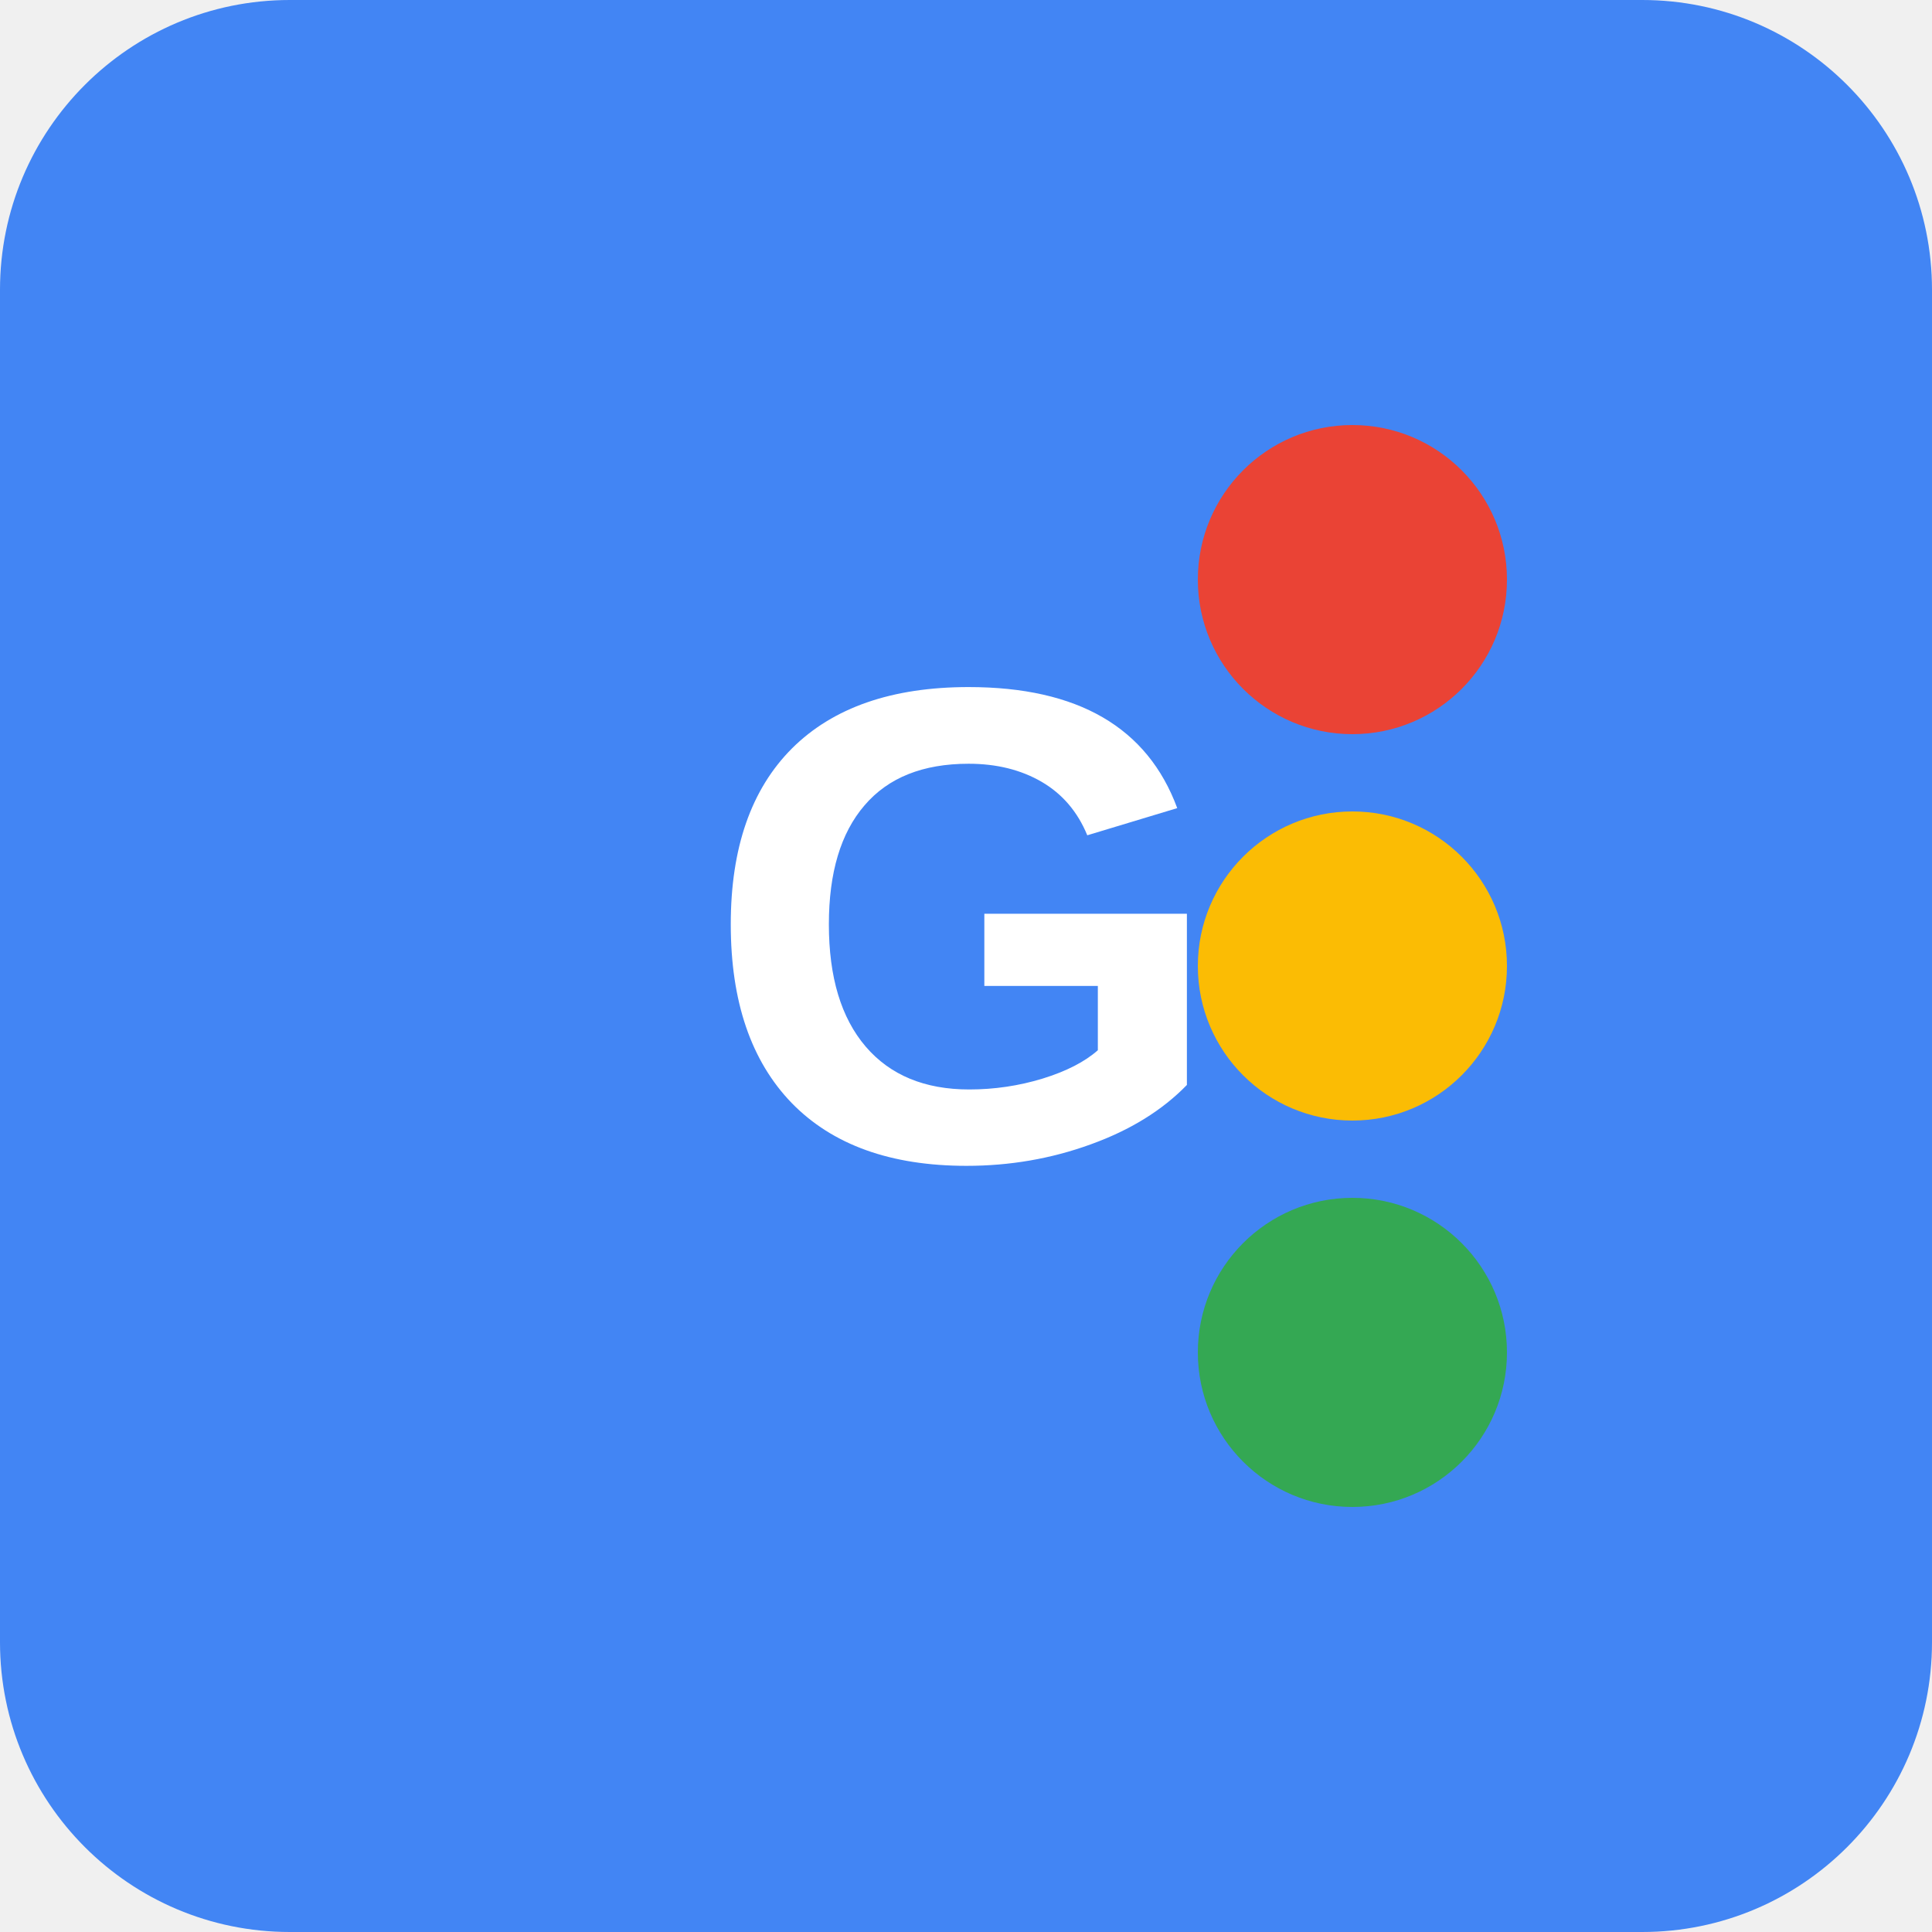
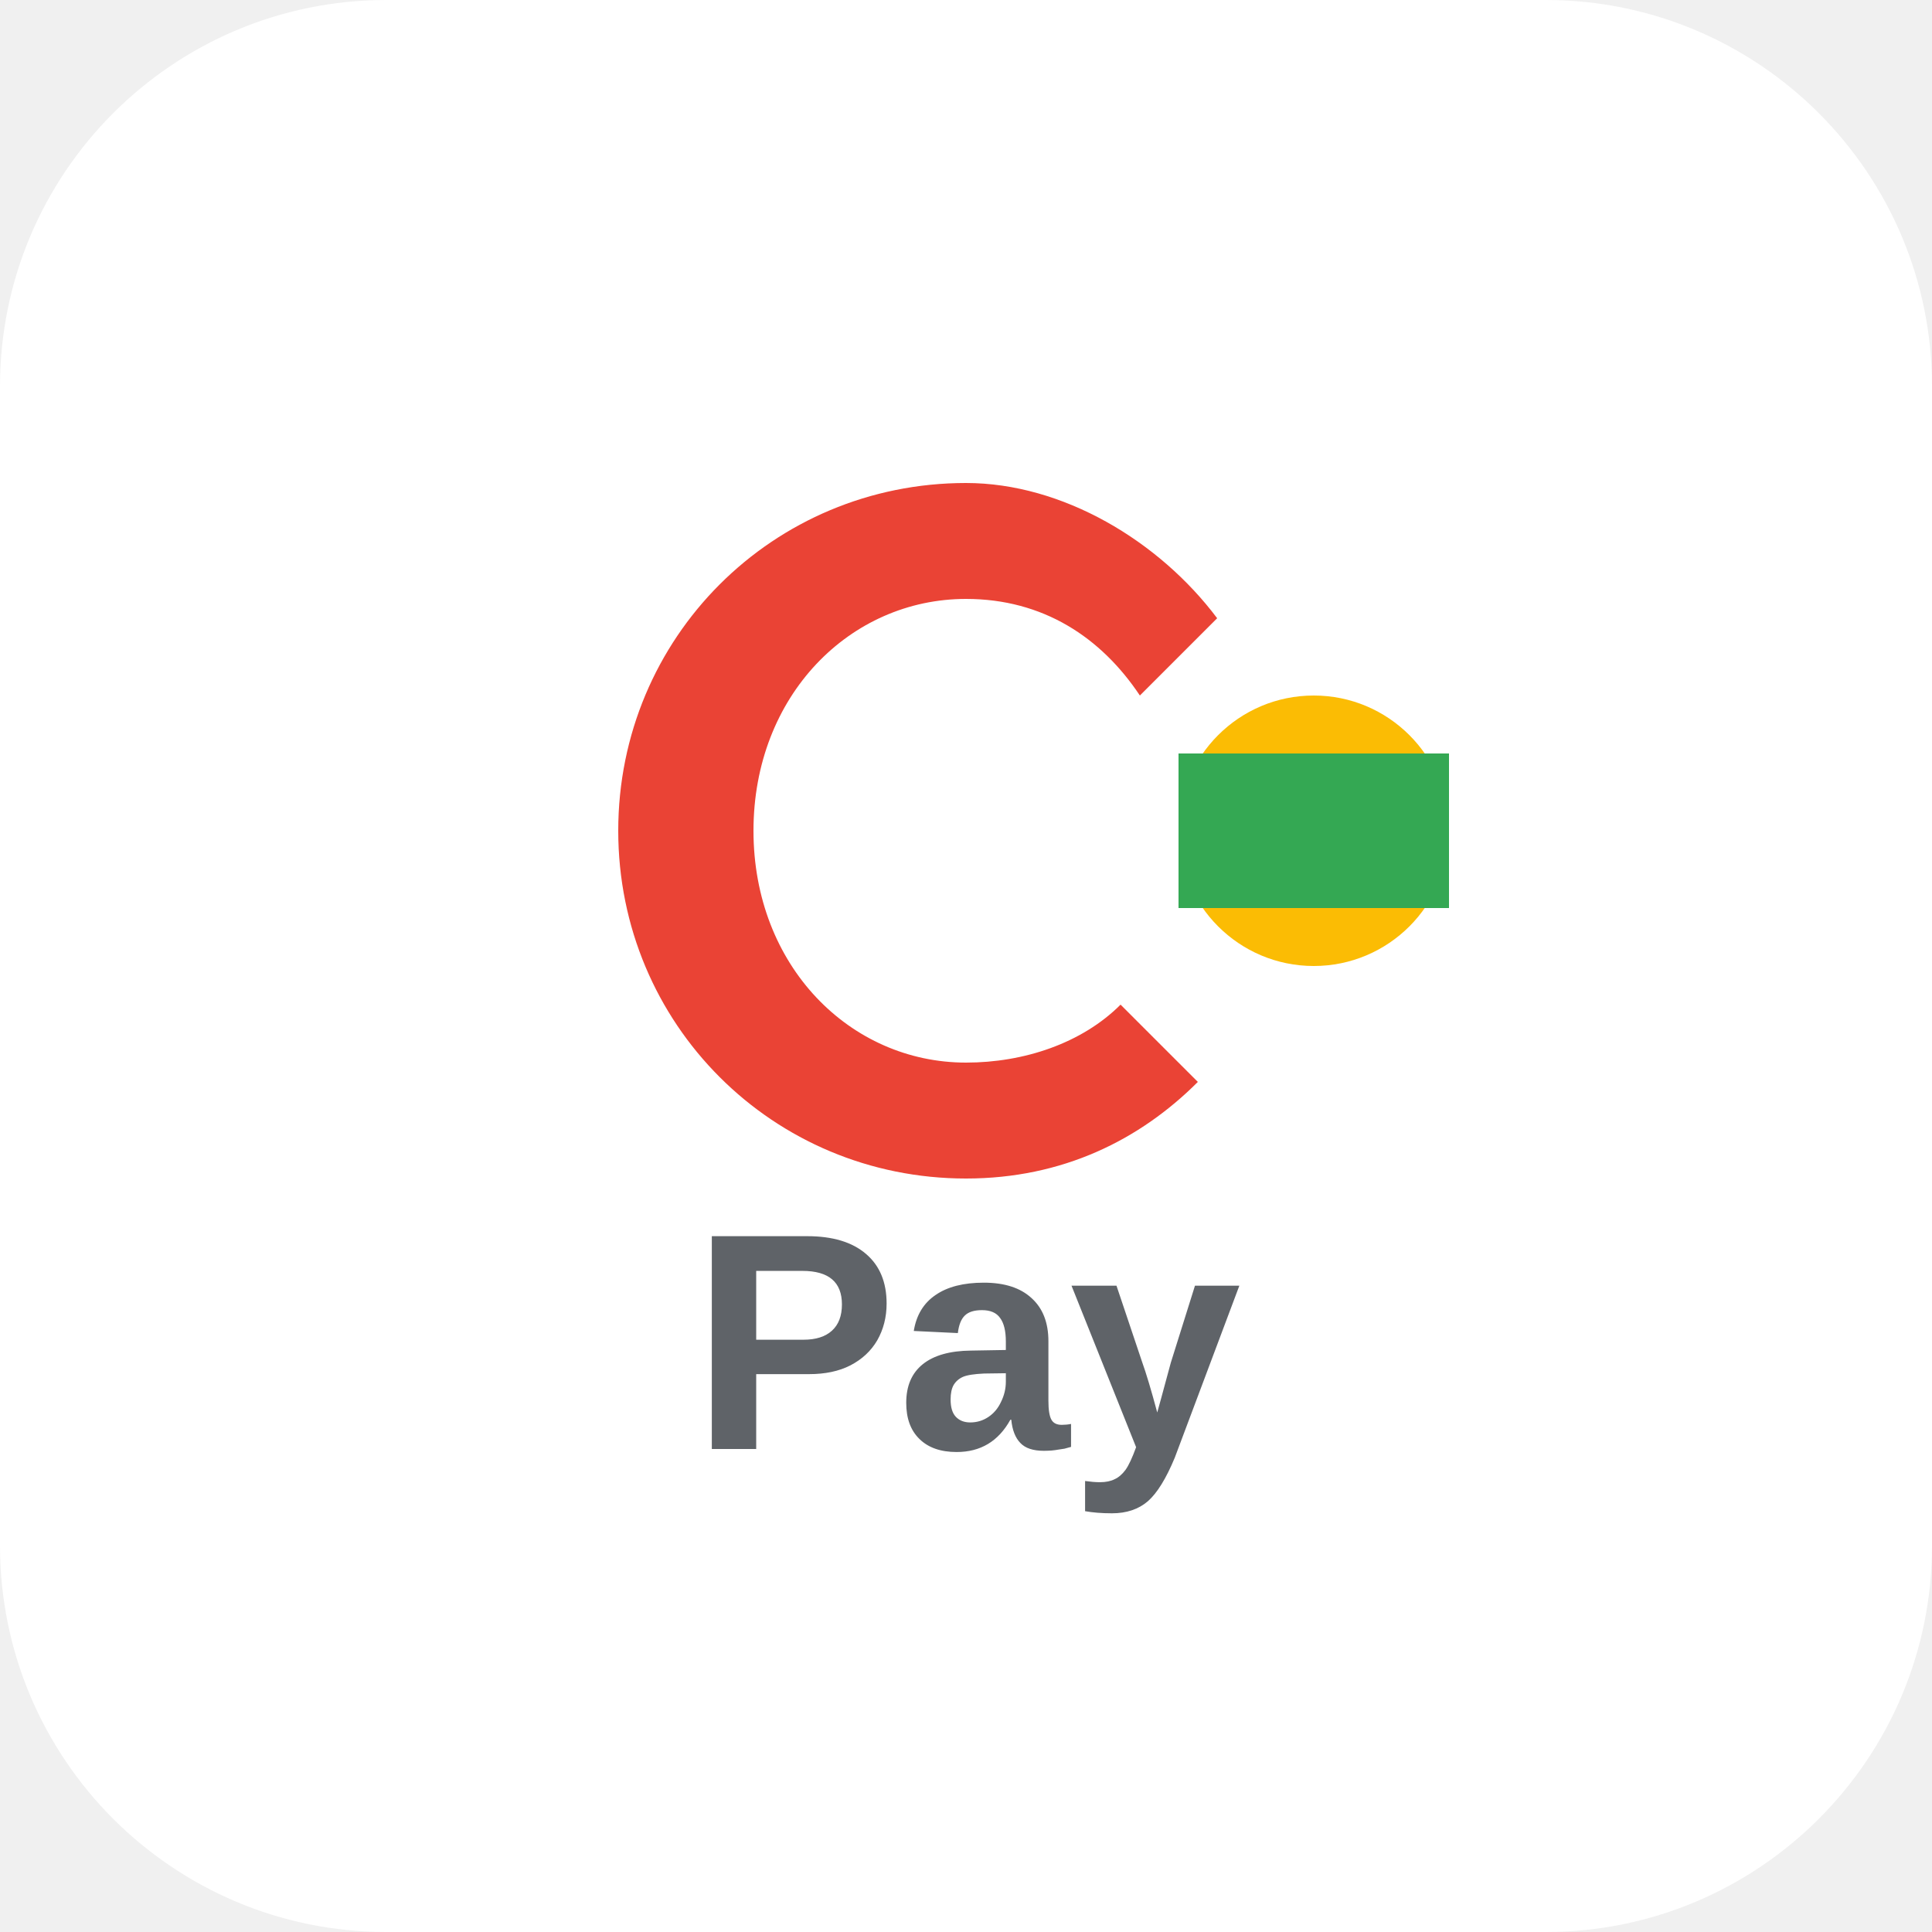
<svg xmlns="http://www.w3.org/2000/svg" viewBox="0 0 100 100">
-   <rect width="100" height="100" rx="15" fill="#4285F4" />
-   <text x="50" y="60" font-family="Arial, sans-serif" font-size="35" font-weight="bold" fill="white" text-anchor="middle">G</text>
-   <circle cx="70" cy="30" r="8" fill="#EA4335" />
-   <circle cx="70" cy="50" r="8" fill="#FBBC04" />
-   <circle cx="70" cy="70" r="8" fill="#34A853" />
+   <defs>
+     <linearGradient id="googleGrad" x1="0%" y1="0%" x2="100%" y2="100%">
+       <stop offset="0%" style="stop-color:#4285F4;stop-opacity:1" />
+       <stop offset="100%" style="stop-color:#357AE8;stop-opacity:1" />
+     </linearGradient>
+   </defs>
+   <rect width="100" height="100" rx="20" fill="#FFFFFF" />
+   <g transform="translate(25, 25)">
+     <path d="M 25 0 C 15 0 7 8 7 18 C 7 28 15 36 25 36 C 30 36 34 34 37 31 L 33 27 C 31 29 28 30 25 30 C 19 30 14 25 14 18 C 14 11 19 6 25 6 C 29 6 32 8 34 11 L 38 7 C 35 3 30 0 25 0 Z" fill="#EA4335" />
+     <circle cx="43" cy="18" r="7" fill="#FBBC04" />
+     <rect x="36" y="14" width="14" height="8" fill="#34A853" />
+   </g>
+   <text x="50" y="75" font-family="Arial, sans-serif" font-size="16" font-weight="bold" fill="#5F6368" text-anchor="middle">Pay</text>
</svg>
